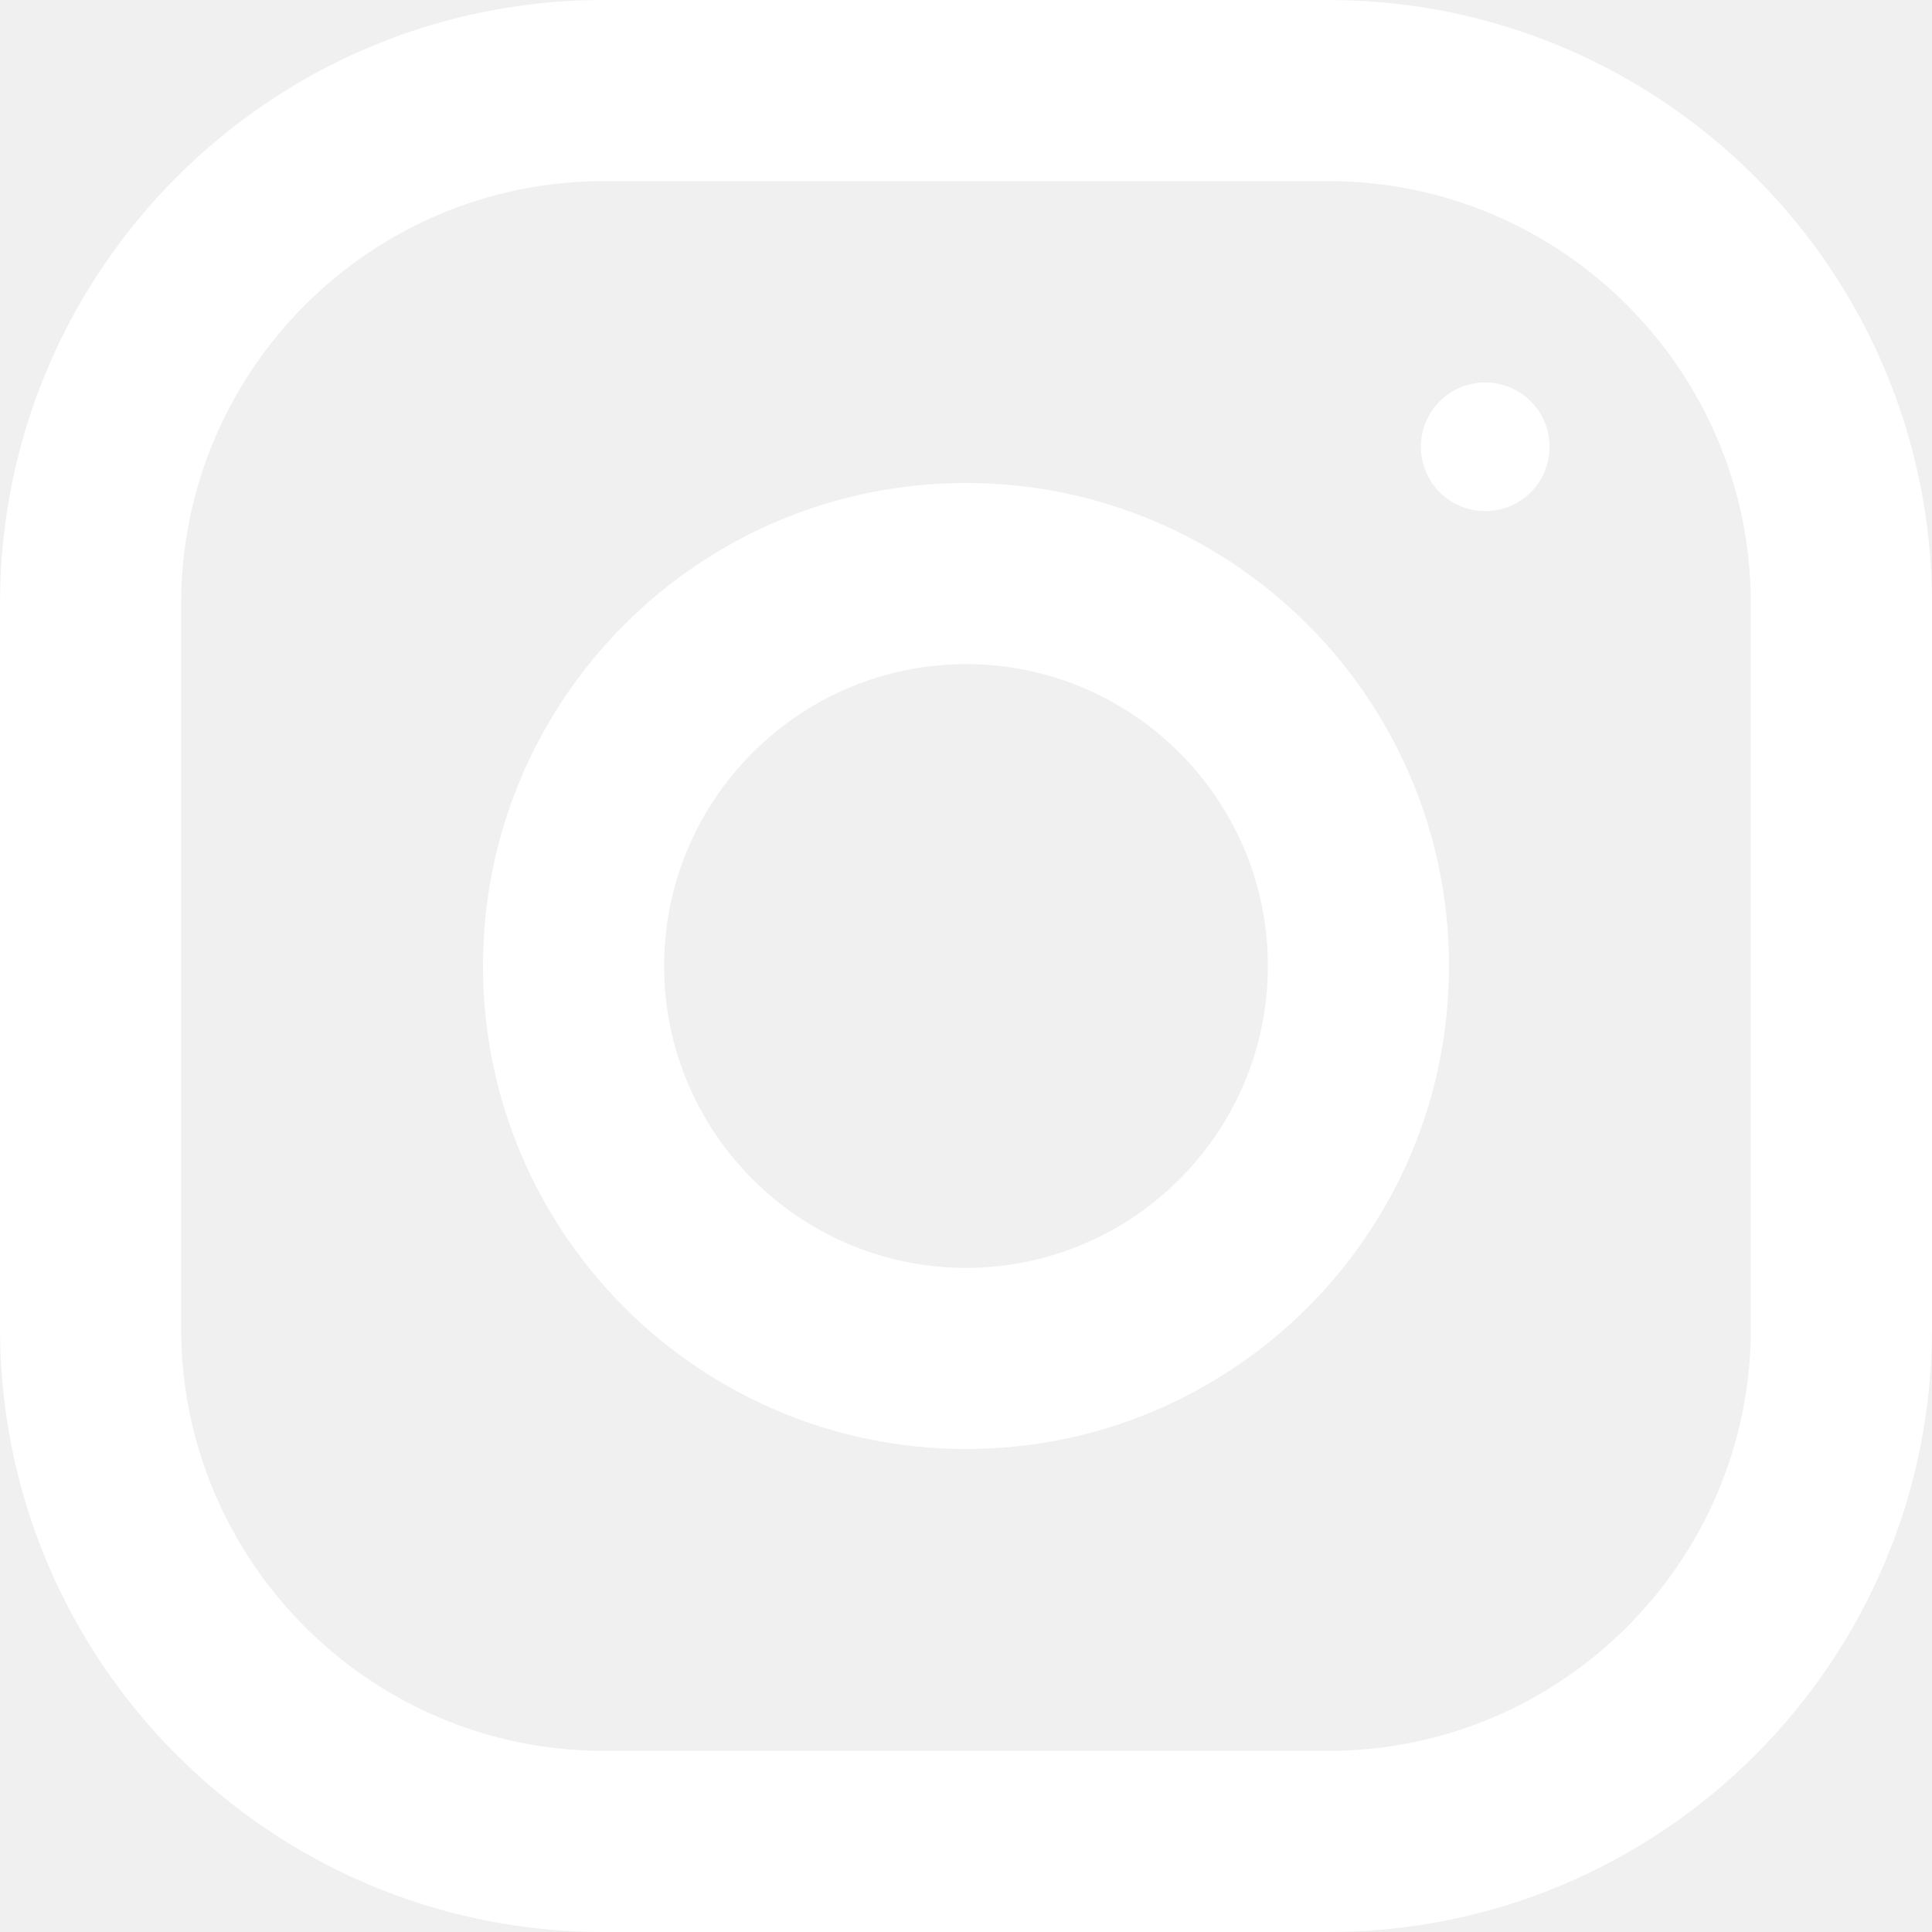
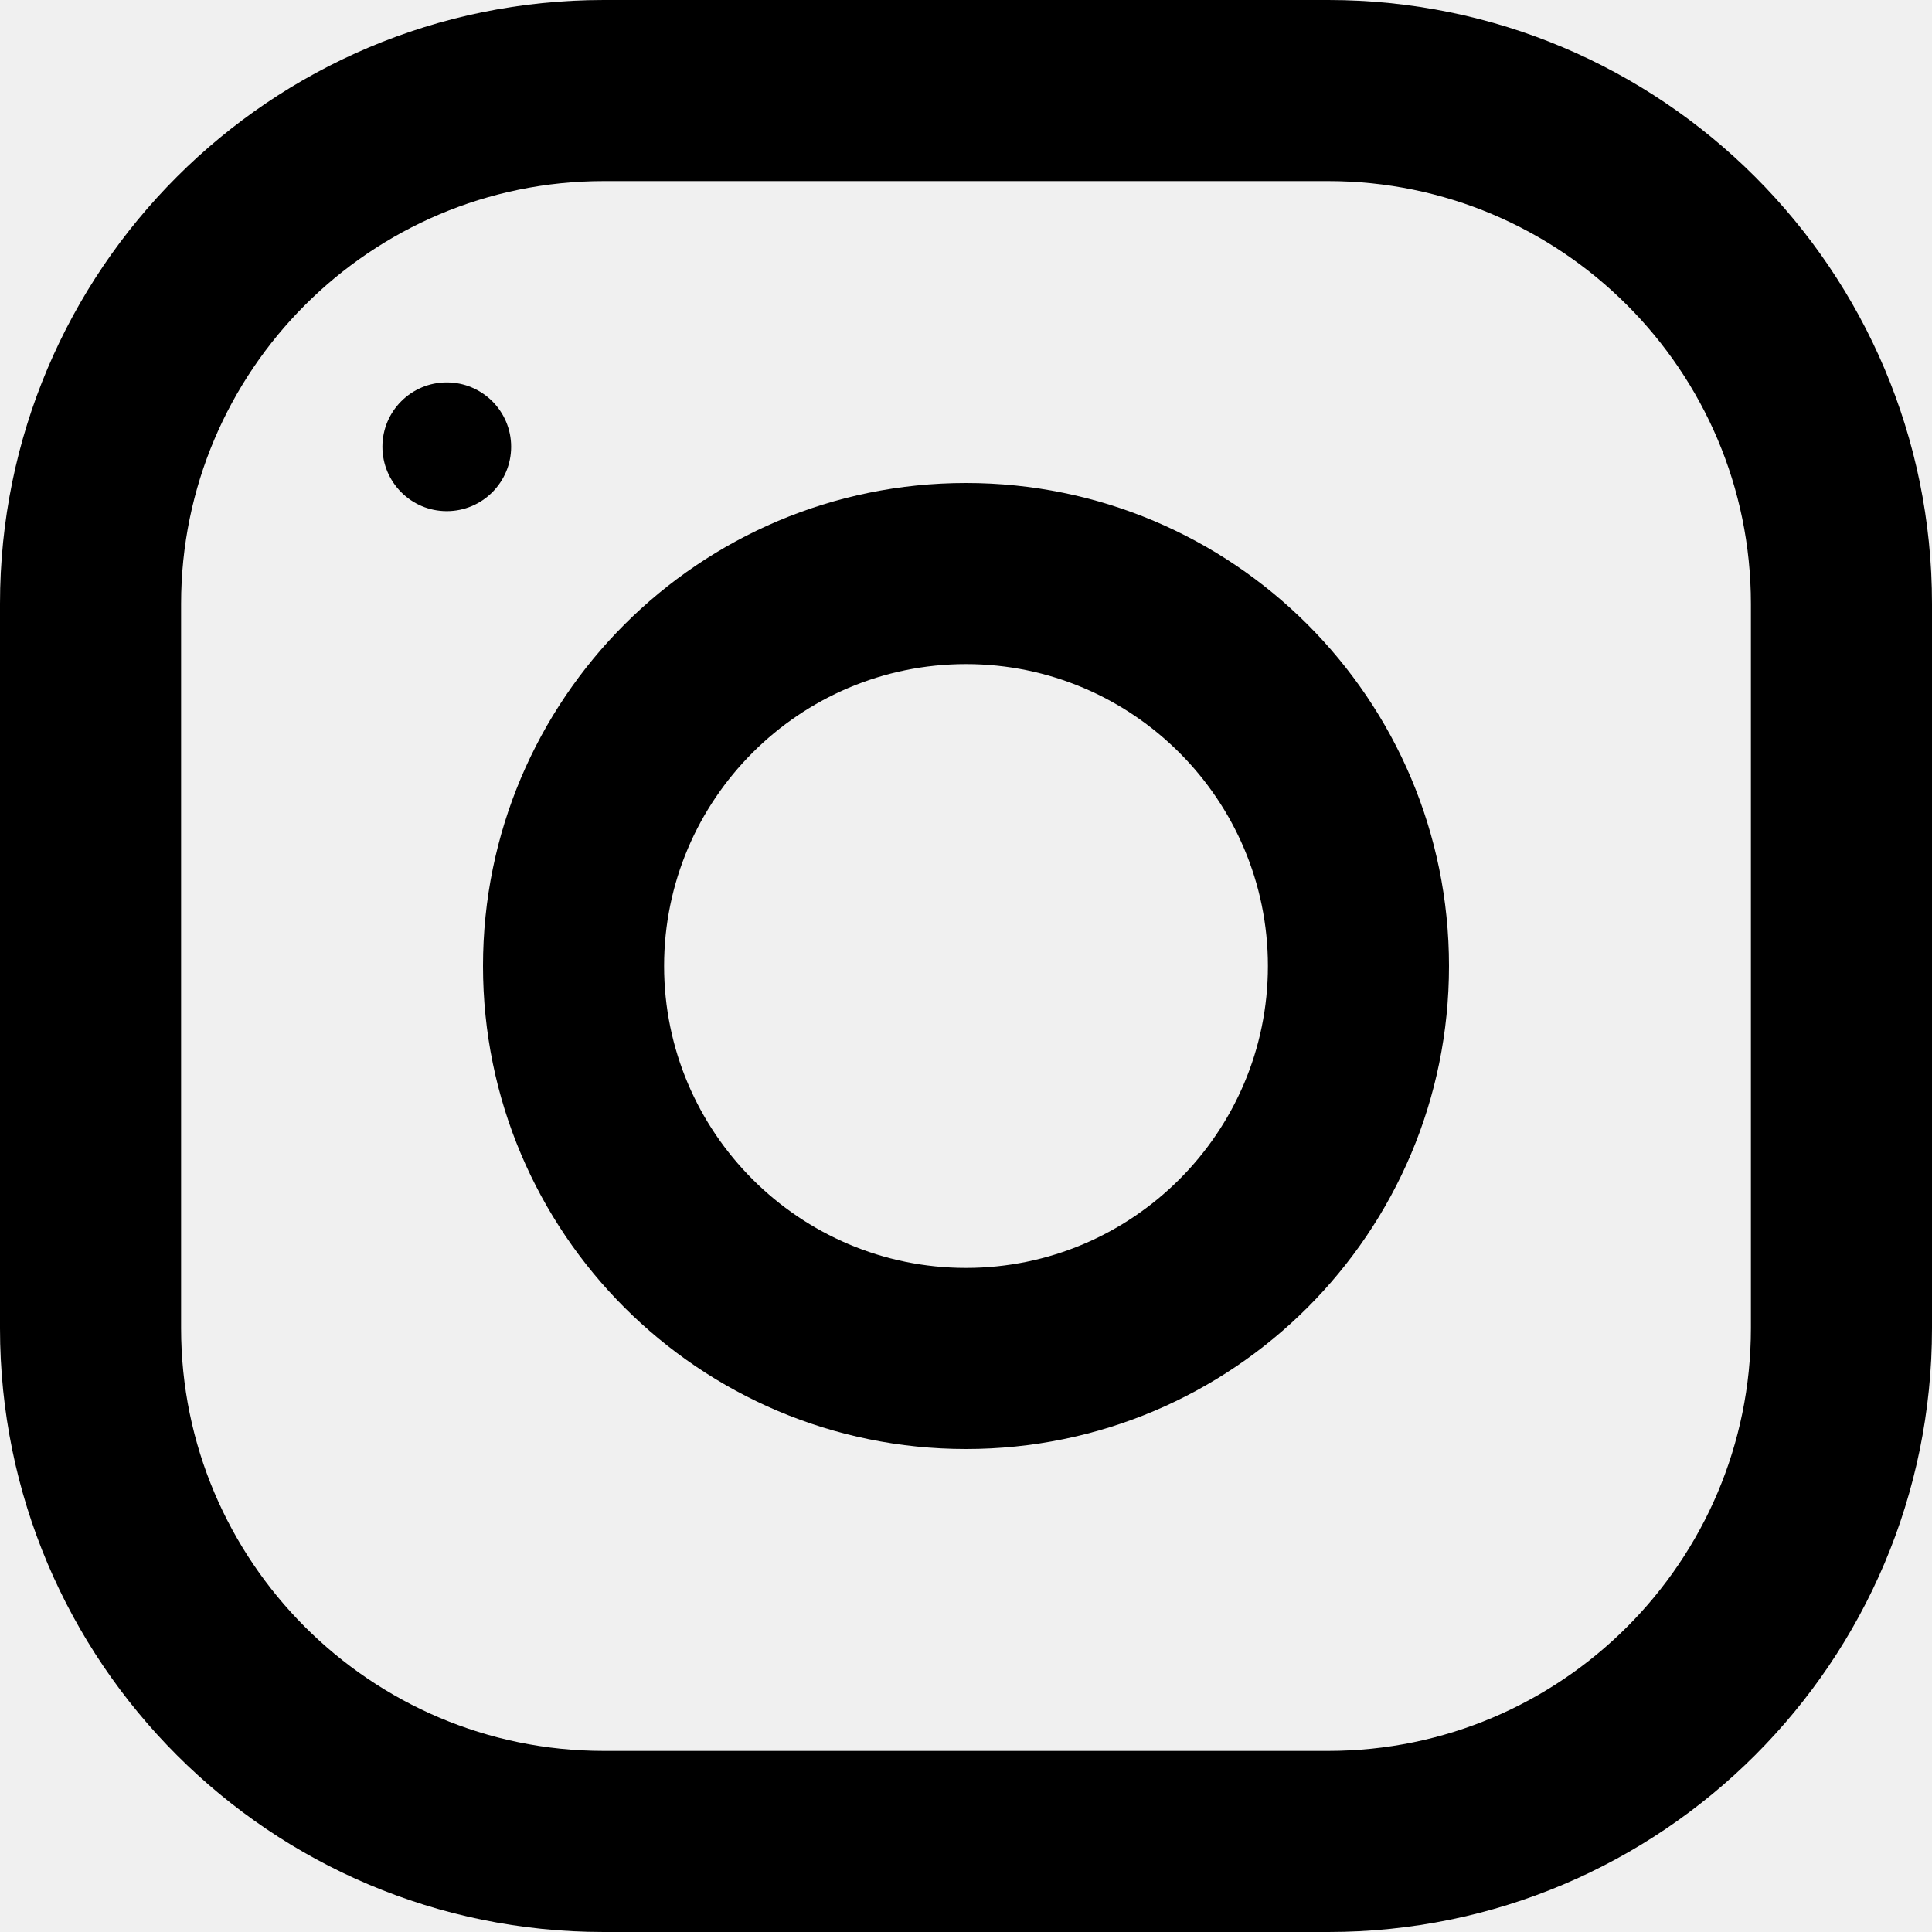
- <svg xmlns="http://www.w3.org/2000/svg" width="20" height="20" viewBox="0 0 20 20" fill="none">
-   <path fill-rule="evenodd" clip-rule="evenodd" d="M13.75 0H6.25C2.799 0 0 2.799 0 6.25V13.75C0 17.201 2.799 20 6.25 20H13.75C17.201 20 20 17.201 20 13.75V6.25C20 2.799 17.201 0 13.75 0ZM18.125 13.75C18.125 16.163 16.163 18.125 13.75 18.125H6.25C3.837 18.125 1.875 16.163 1.875 13.75V6.25C1.875 3.837 3.837 1.875 6.25 1.875H13.75C16.163 1.875 18.125 3.837 18.125 6.25V13.75ZM10 5C7.239 5 5 7.239 5 10C5 12.761 7.239 15 10 15C12.761 15 15 12.761 15 10C15 7.239 12.761 5 10 5ZM10 13.125C8.277 13.125 6.875 11.723 6.875 10C6.875 8.276 8.277 6.875 10 6.875C11.723 6.875 13.125 8.276 13.125 10C13.125 11.723 11.723 13.125 10 13.125ZM16.041 4.625C16.041 4.993 15.743 5.291 15.375 5.291C15.007 5.291 14.709 4.993 14.709 4.625C14.709 4.257 15.007 3.959 15.375 3.959C15.743 3.959 16.041 4.257 16.041 4.625Z" fill="white" />
+ <svg xmlns="http://www.w3.org/2000/svg" width="30" height="30" viewBox="0 0 30 30" fill="none">
+   <path d="M-9.01547e-07 9.375L-4.09794e-07 20.625C-1.83506e-07 25.802 4.198 30 9.375 30L20.625 30C25.802 30 30 25.802 30 20.625L30 9.375C30 4.198 25.802 7.79513e-07 20.625 1.0058e-06L9.375 1.49755e-06C4.198 1.72384e-06 -1.12784e-06 4.198 -9.01547e-07 9.375ZM20.625 2.812C24.244 2.812 27.188 5.756 27.188 9.375L27.188 20.625C27.188 24.244 24.244 27.188 20.625 27.188L9.375 27.188C5.756 27.188 2.812 24.244 2.812 20.625L2.812 9.375C2.812 5.756 5.756 2.812 9.375 2.812L20.625 2.812Z" fill="black" />
+   <path d="M7.5 15C7.5 19.142 10.858 22.5 15 22.5C19.142 22.5 22.5 19.142 22.5 15C22.5 10.858 19.142 7.5 15 7.5C10.858 7.5 7.5 10.858 7.5 15ZM19.688 15C19.688 17.584 17.584 19.688 15 19.688C12.414 19.688 10.312 17.584 10.312 15C10.312 12.416 12.414 10.312 15 10.312C17.584 10.312 19.688 12.416 19.688 15Z" fill="black" />
+   <path d="M7.937 6.937C7.937 6.385 7.489 5.938 6.937 5.938C6.386 5.938 5.938 6.385 5.938 6.937C5.938 7.489 6.386 7.937 6.937 7.937C7.489 7.937 7.937 7.489 7.937 6.937Z" fill="black" />
</svg>
